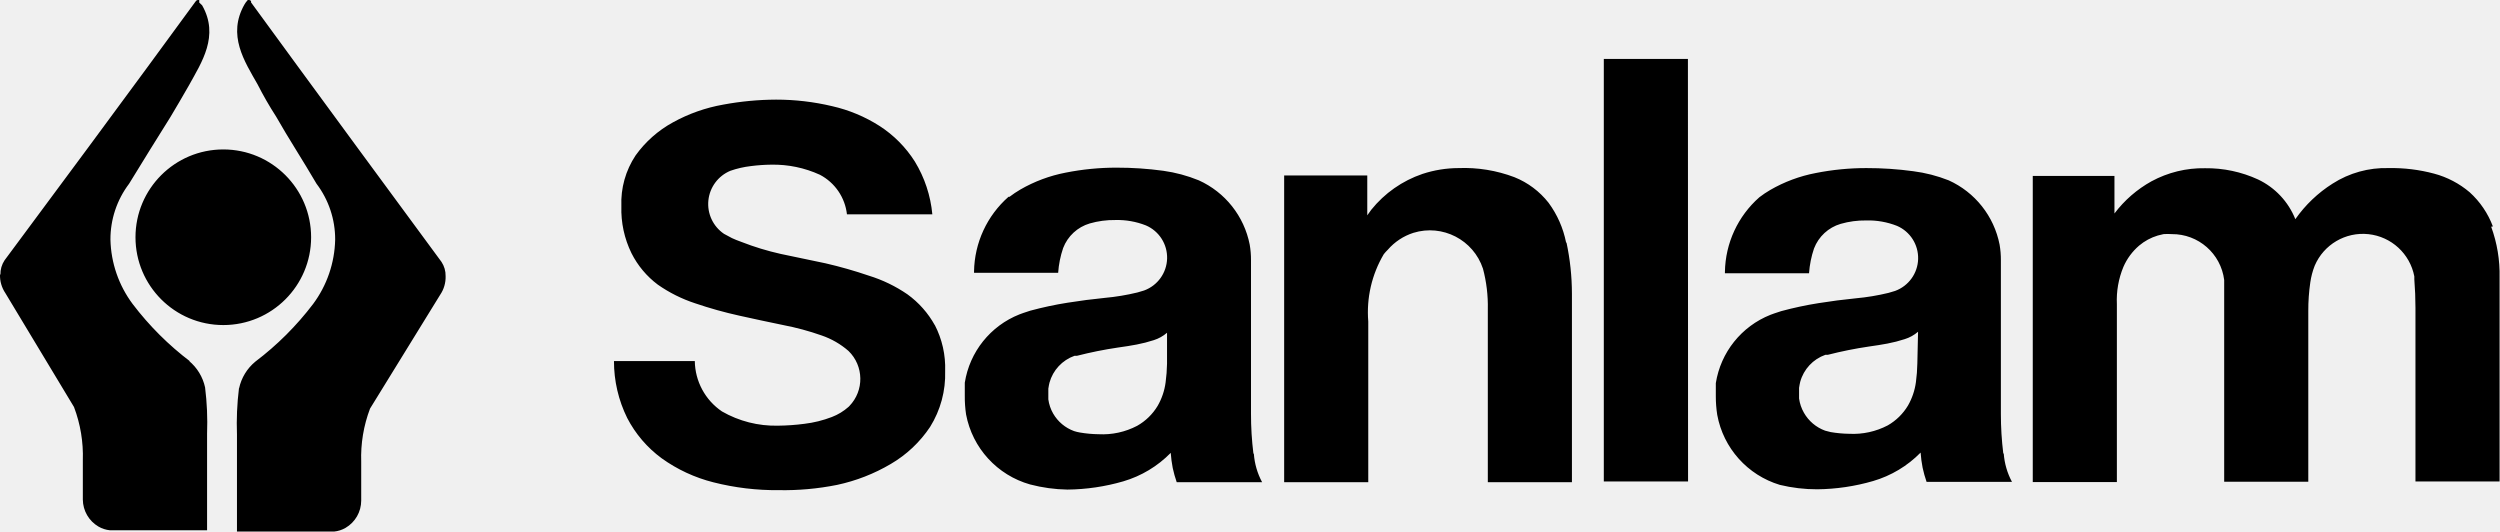
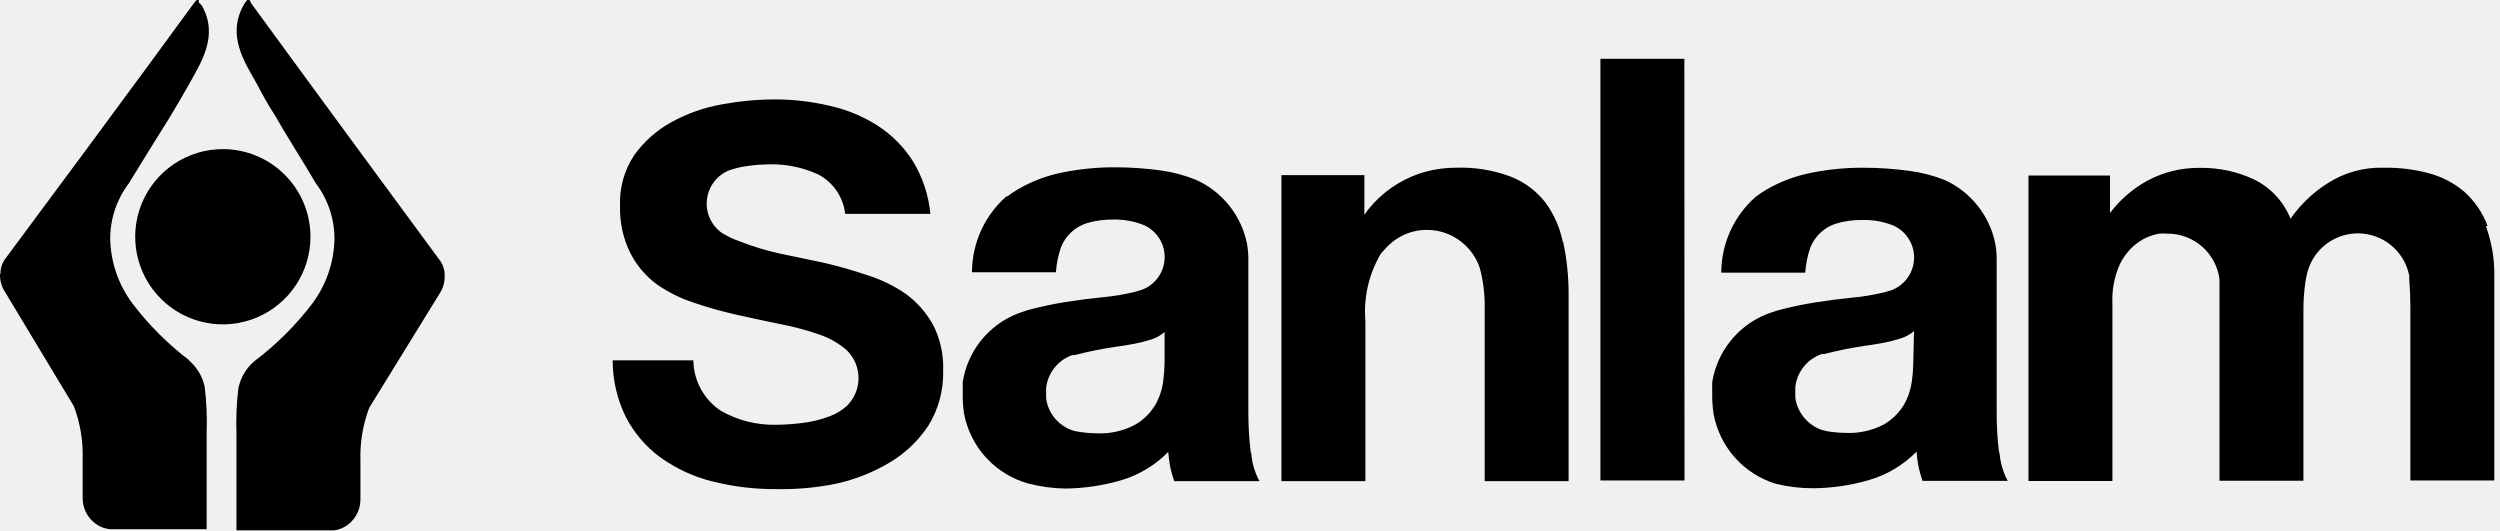
- <svg xmlns="http://www.w3.org/2000/svg" viewBox="0 0 175.66 37.34">
-   <g data-name="Layer 2">
-     <g data-name="Layer 1">
-       <g data-name="Layer 2">
-         <path d="M140.76 31.87a22.43 22.43 0 0 1-.17-2.79v-10.8a6.2 6.2 0 0 0-.09-1.09 6.28 6.28 0 0 0-3.58-4.52 10.35 10.35 0 0 0-2.49-.64 24 24 0 0 0-3.29-.22 18.21 18.21 0 0 0-3.57.35 10.18 10.18 0 0 0-3.19 1.19 7.23 7.23 0 0 0-.76.51 7.13 7.13 0 0 0-2.42 5.24v.1h5.91a6.89 6.89 0 0 1 .35-1.74 2.87 2.87 0 0 1 1.87-1.73 6.19 6.19 0 0 1 1.8-.24 5.47 5.47 0 0 1 2.16.38 2.46 2.46 0 0 1-.13 4.57l-.47.14a15.73 15.73 0 0 1-2.29.38q-1.31.13-2.62.34a24.76 24.76 0 0 0-2.62.56c-.28.08-.76.26-.76.26a6.21 6.21 0 0 0-3.84 4.8v.92a8.3 8.3 0 0 0 .1 1.31 6.33 6.33 0 0 0 4.4 4.92 11.11 11.11 0 0 0 2.62.31 14.56 14.56 0 0 0 3.93-.58 7.71 7.71 0 0 0 3.34-2 8.52 8.52 0 0 0 .14 1.06 8.18 8.18 0 0 0 .28 1h6a5 5 0 0 1-.58-2m-6.07-6.32a11.29 11.29 0 0 1-.1 1.31 4.51 4.51 0 0 1-.56 1.65 3.93 3.93 0 0 1-1.42 1.39 5.24 5.24 0 0 1-2.7.59 8.38 8.38 0 0 1-1.31-.12l-.39-.1a2.82 2.82 0 0 1-1.49-1.26 2.77 2.77 0 0 1-.34-1 1.86 1.86 0 0 1 0-.21v-.54c0-.08.08-.41.08-.42a2.79 2.79 0 0 1 1.77-1.9h.17a28.31 28.31 0 0 1 2.88-.58c.47-.07.92-.13 1.31-.21a9.7 9.7 0 0 0 1.21-.31 2.62 2.62 0 0 0 .94-.52zm-46.65 6.33a22.41 22.41 0 0 1-.17-2.79v-10.8a6.2 6.2 0 0 0-.09-1.09 6.28 6.28 0 0 0-3.58-4.52 10.34 10.34 0 0 0-2.49-.67 24 24 0 0 0-3.29-.22 18.19 18.19 0 0 0-3.57.35 10.21 10.21 0 0 0-3.19 1.19 7.35 7.35 0 0 0-.76.51h-.07a7.13 7.13 0 0 0-2.42 5.24v.1h5.91a6.84 6.84 0 0 1 .35-1.74 2.87 2.87 0 0 1 1.87-1.73 6.19 6.19 0 0 1 1.8-.24 5.45 5.45 0 0 1 2.15.38 2.46 2.46 0 0 1-.13 4.57l-.47.14a15.73 15.73 0 0 1-2.29.38q-1.31.13-2.62.34a24.9 24.9 0 0 0-2.62.56c-.28.08-.76.26-.76.26a6.2 6.2 0 0 0-3.84 4.8v.92a8.31 8.31 0 0 0 .09 1.31 6.33 6.33 0 0 0 4.5 4.92 11.11 11.11 0 0 0 2.62.36 14.56 14.56 0 0 0 3.93-.58 7.71 7.71 0 0 0 3.33-2 8.77 8.77 0 0 0 .14 1.06 8.41 8.41 0 0 0 .28 1h6a5 5 0 0 1-.58-2M82 25.56a11.29 11.29 0 0 1-.1 1.31 4.46 4.46 0 0 1-.56 1.65 3.93 3.93 0 0 1-1.44 1.4 5.24 5.24 0 0 1-2.71.59 8.36 8.36 0 0 1-1.31-.12 3 3 0 0 1-.41-.1A2.8 2.8 0 0 1 74 29.06a2.74 2.74 0 0 1-.34-1 1.87 1.87 0 0 1 0-.21v-.54c0-.08.08-.41.08-.42A2.79 2.79 0 0 1 75.5 25h.17a28.3 28.3 0 0 1 2.88-.58c.47-.07.93-.13 1.31-.21a9.7 9.7 0 0 0 1.21-.31 2.62 2.62 0 0 0 .93-.52zm93.16-9.65a6.15 6.15 0 0 0-1.63-2.4 6.42 6.42 0 0 0-2.5-1.31 11.53 11.53 0 0 0-3.2-.39 6.92 6.92 0 0 0-3.93 1.09 9.18 9.18 0 0 0-2.62 2.5 5.24 5.24 0 0 0-2.62-2.79 8.65 8.65 0 0 0-3.72-.79 7.62 7.62 0 0 0-3.77.92 8.3 8.3 0 0 0-2.6 2.26v-2.64h-5.74v21.51h5.91v-12.5a6.09 6.09 0 0 1 .46-2.62 4.14 4.14 0 0 1 1.1-1.49 3.66 3.66 0 0 1 1.31-.71l.41-.1a3.93 3.93 0 0 1 .58 0 3.68 3.68 0 0 1 3.68 3.22v14.18h5.91v-12a13.43 13.43 0 0 1 .14-2 5.24 5.24 0 0 1 .31-1.18 3.68 3.68 0 0 1 7 .75v.21q.08 1 .08 2v12.2h5.91V19.5a9.73 9.73 0 0 0-.59-3.57m-65 1.11a7 7 0 0 0-1.23-2.79 5.77 5.77 0 0 0-2.4-1.8 10 10 0 0 0-3.93-.64 8.17 8.17 0 0 0-2.53.41 7.86 7.86 0 0 0-3.6 2.52l-.28.39v-2.8h-5.84v21.55h5.91V22.59a8 8 0 0 1 1.09-4.73 3.26 3.26 0 0 1 .28-.31 4 4 0 0 1 1.8-1.19 3.93 3.93 0 0 1 4.89 2.52 10.22 10.22 0 0 1 .34 2.84v12.16h5.91V20.63a17.37 17.37 0 0 0-.38-3.58m-44.38 5.81a6.67 6.67 0 0 0-1.93-2.18 10 10 0 0 0-2.71-1.31A31.17 31.17 0 0 0 58 18.5l-3.15-.66A18.89 18.89 0 0 1 52.1 17l-.37-.14-.3-.13-.56-.3a2.53 2.53 0 0 1 .45-4.43 6.79 6.79 0 0 1 1.44-.33 12.33 12.33 0 0 1 1.44-.1 7.86 7.86 0 0 1 3.41.71 3.59 3.59 0 0 1 1.9 2.78h6a8.66 8.66 0 0 0-1.23-3.71 8.18 8.18 0 0 0-2.48-2.5 10.49 10.49 0 0 0-3.33-1.39A17 17 0 0 0 54.53 7a20.75 20.75 0 0 0-3.71.35 11.42 11.42 0 0 0-3.54 1.25 7.86 7.86 0 0 0-2.62 2.32 6 6 0 0 0-1 3.57 7 7 0 0 0 .71 3.3A6.29 6.29 0 0 0 46.22 20a10 10 0 0 0 2.62 1.31 29 29 0 0 0 3.11.87q1.57.35 3.08.66a18.69 18.69 0 0 1 2.7.73 5.66 5.66 0 0 1 1.89 1.09 2.74 2.74 0 0 1 .06 3.87l-.06.06a3.81 3.81 0 0 1-1.17.71 8 8 0 0 1-1.94.48 15.52 15.52 0 0 1-1.85.13 7.55 7.55 0 0 1-3.93-1 4.34 4.34 0 0 1-1.91-3.54h-5.68a9 9 0 0 0 .93 4 8.18 8.18 0 0 0 2.42 2.83 10.71 10.71 0 0 0 3.64 1.69 17.94 17.94 0 0 0 4.59.55 19.08 19.08 0 0 0 4.1-.37 12.6 12.6 0 0 0 3.77-1.47 8.43 8.43 0 0 0 2.76-2.6 7 7 0 0 0 1.06-3.93 6.55 6.55 0 0 0-.73-3.24m52.93 11h-5.92V4.14h5.91zM16.79 27.29a20.39 20.39 0 0 0-.14 3.24v6.82h6.82a2 2 0 0 0 .81-.26 2.22 2.22 0 0 0 1.1-1.91v-2.73a9.63 9.63 0 0 1 .62-3.74l4.93-8a2.2 2.2 0 0 0 .38-1.31 1.74 1.74 0 0 0-.29-1C22 6.16 17.75.32 17.64.17V.08a.17.17 0 0 0-.13-.08.14.14 0 0 0-.1 0l-.14.17-.09.14c-1.23 2.15 0 4 .92 5.62a25.3 25.3 0 0 0 1.3 2.26c.83 1.47 1.89 3.09 2.84 4.72a6.46 6.46 0 0 1 1.31 3.93A7.86 7.86 0 0 1 22 21.36a21 21 0 0 1-4.06 4.05 3.34 3.34 0 0 0-1.14 1.87m-3.42-1.87a21 21 0 0 1-4.06-4.05 7.86 7.86 0 0 1-1.56-4.52 6.46 6.46 0 0 1 1.31-3.93c1-1.63 2-3.25 2.9-4.68.42-.69.84-1.43 1.31-2.24.88-1.6 2.15-3.47.92-5.62L14 .18V0a.14.14 0 0 0-.1 0 .17.17 0 0 0-.13.07l-.07.09c-.12.16-4.36 6-13.38 18.13a1.74 1.74 0 0 0-.29 1H0a2.22 2.22 0 0 0 .38 1.31l4.82 8a9.66 9.66 0 0 1 .62 3.74v2.76a2.22 2.22 0 0 0 1.1 1.9 2 2 0 0 0 .81.26h6.82v-6.8a20.24 20.24 0 0 0-.14-3.24 3.34 3.34 0 0 0-1.14-1.87m2.42-14.85a6.17 6.17 0 1 0 6.17 6.17 6.17 6.17 0 0 0-6.17-6.17" data-name="Layer 1-2" />
-       </g>
-     </g>
+ <svg xmlns="http://www.w3.org/2000/svg" width="198" height="42" viewBox="0 0 198 42" fill="none">
+   <g clip-path="url(#clip0_309_12597)">
+     <path d="M158.327 35.847C158.198 34.806 158.134 33.758 158.136 32.709V20.561C158.138 20.15 158.104 19.74 158.034 19.335C157.818 18.228 157.339 17.188 156.639 16.304C155.938 15.419 155.036 14.715 154.008 14.251C153.107 13.896 152.167 13.654 151.207 13.531C149.98 13.364 148.744 13.281 147.506 13.284C146.158 13.283 144.813 13.414 143.491 13.677C142.228 13.919 141.015 14.371 139.903 15.016C139.606 15.189 139.32 15.38 139.048 15.59C138.208 16.328 137.532 17.234 137.064 18.249C136.595 19.264 136.344 20.366 136.326 21.484V21.596H142.973C143.02 20.929 143.152 20.272 143.367 19.639C143.544 19.174 143.826 18.757 144.191 18.42C144.556 18.082 144.994 17.834 145.47 17.693C146.128 17.504 146.81 17.413 147.495 17.423C148.325 17.4 149.152 17.545 149.924 17.851C150.433 18.07 150.864 18.437 151.162 18.904C151.46 19.371 151.611 19.916 151.595 20.47C151.58 21.024 151.398 21.56 151.074 22.01C150.75 22.459 150.299 22.801 149.778 22.991L149.25 23.148C148.403 23.354 147.542 23.497 146.674 23.576C145.692 23.673 144.709 23.801 143.727 23.958C142.734 24.115 141.75 24.325 140.78 24.588C140.465 24.678 139.925 24.88 139.925 24.88C138.798 25.328 137.808 26.061 137.051 27.008C136.293 27.955 135.795 29.082 135.606 30.279V31.314C135.604 31.808 135.642 32.3 135.718 32.788C135.954 34.076 136.541 35.275 137.414 36.251C138.288 37.227 139.413 37.944 140.667 38.322C141.632 38.555 142.622 38.672 143.614 38.67C145.111 38.656 146.598 38.437 148.035 38.018C149.459 37.602 150.752 36.827 151.792 35.769C151.819 36.169 151.872 36.567 151.949 36.961C152.03 37.342 152.135 37.718 152.264 38.086H159.013C158.64 37.39 158.418 36.623 158.36 35.836L158.327 35.847ZM151.533 28.727C151.524 29.22 151.487 29.712 151.42 30.201C151.333 30.854 151.119 31.485 150.791 32.057C150.401 32.706 149.851 33.244 149.193 33.62C148.259 34.109 147.21 34.338 146.156 34.284C145.662 34.278 145.17 34.232 144.683 34.149L144.244 34.036C143.535 33.778 142.941 33.276 142.568 32.619C142.37 32.272 142.24 31.89 142.186 31.494C142.181 31.416 142.181 31.337 142.186 31.258V30.651C142.186 30.561 142.276 30.189 142.276 30.178C142.41 29.687 142.661 29.236 143.008 28.864C143.354 28.492 143.787 28.209 144.267 28.041H144.458C145.526 27.768 146.607 27.55 147.697 27.389C148.226 27.31 148.732 27.242 149.171 27.152C149.632 27.066 150.086 26.949 150.532 26.804C150.921 26.684 151.281 26.485 151.589 26.219L151.533 28.727ZM99.061 35.847C98.932 34.806 98.868 33.758 98.87 32.709V20.561C98.872 20.15 98.838 19.74 98.769 19.335C98.552 18.228 98.074 17.188 97.373 16.304C96.673 15.419 95.77 14.715 94.742 14.251C93.843 13.884 92.903 13.631 91.941 13.498C90.715 13.33 89.478 13.248 88.24 13.25C86.892 13.249 85.547 13.38 84.225 13.644C82.963 13.886 81.75 14.338 80.637 14.982C80.34 15.155 80.055 15.347 79.782 15.556H79.703C78.864 16.294 78.188 17.2 77.719 18.215C77.251 19.23 76.999 20.332 76.981 21.45V21.562H83.629C83.674 20.896 83.807 20.238 84.022 19.605C84.2 19.141 84.482 18.724 84.847 18.386C85.211 18.049 85.649 17.8 86.126 17.659C86.784 17.47 87.466 17.379 88.15 17.389C88.977 17.367 89.8 17.513 90.569 17.817C91.078 18.036 91.509 18.403 91.807 18.87C92.105 19.337 92.255 19.883 92.24 20.436C92.224 20.99 92.042 21.526 91.718 21.976C91.394 22.425 90.943 22.767 90.423 22.957L89.894 23.114C89.047 23.32 88.186 23.463 87.318 23.542C86.336 23.639 85.353 23.767 84.371 23.924C83.378 24.081 82.394 24.292 81.424 24.554C81.109 24.644 80.569 24.847 80.569 24.847C79.442 25.294 78.451 26.026 77.694 26.973C76.936 27.92 76.439 29.048 76.25 30.246V31.281C76.245 31.774 76.279 32.266 76.351 32.754C76.597 34.056 77.2 35.264 78.094 36.242C78.989 37.219 80.138 37.928 81.413 38.288C82.376 38.54 83.365 38.676 84.36 38.693C85.856 38.678 87.344 38.459 88.78 38.041C90.201 37.623 91.49 36.848 92.526 35.791C92.554 36.191 92.607 36.589 92.683 36.983C92.765 37.364 92.87 37.74 92.998 38.108H99.747C99.374 37.412 99.152 36.646 99.095 35.858L99.061 35.847ZM92.234 28.75C92.225 29.243 92.187 29.735 92.121 30.223C92.035 30.877 91.821 31.508 91.491 32.079C91.097 32.736 90.539 33.278 89.871 33.654C88.933 34.145 87.88 34.374 86.823 34.318C86.329 34.311 85.837 34.266 85.35 34.182C85.194 34.156 85.04 34.118 84.889 34.07C84.192 33.818 83.606 33.328 83.235 32.687C83.036 32.34 82.906 31.958 82.853 31.562C82.848 31.483 82.848 31.404 82.853 31.326V30.718C82.853 30.628 82.943 30.257 82.943 30.246C83.077 29.758 83.327 29.31 83.672 28.94C84.016 28.57 84.445 28.288 84.922 28.12H85.114C86.181 27.846 87.263 27.629 88.353 27.468C88.882 27.389 89.399 27.321 89.826 27.231C90.287 27.144 90.742 27.028 91.188 26.883C91.573 26.761 91.929 26.562 92.234 26.298V28.75ZM197.02 17.895C196.633 16.862 196.004 15.937 195.186 15.196C194.37 14.502 193.409 13.999 192.374 13.722C191.201 13.408 189.989 13.261 188.775 13.284C187.212 13.239 185.671 13.666 184.355 14.51C183.195 15.242 182.193 16.198 181.408 17.322C180.856 15.942 179.804 14.821 178.461 14.184C177.149 13.581 175.72 13.277 174.276 13.295C172.797 13.268 171.336 13.625 170.036 14.33C168.894 14.963 167.898 15.829 167.111 16.872V13.902H160.655V38.097H167.303V24.037C167.256 23.028 167.433 22.022 167.82 21.09C168.101 20.445 168.524 19.872 169.057 19.414C169.489 19.049 169.99 18.778 170.531 18.615L170.992 18.503C171.209 18.487 171.427 18.487 171.644 18.503C172.658 18.495 173.64 18.859 174.403 19.527C175.166 20.195 175.657 21.119 175.784 22.125V38.074H182.431V24.577C182.428 23.824 182.48 23.072 182.589 22.327C182.653 21.873 182.77 21.427 182.937 21C183.285 20.184 183.886 19.501 184.651 19.052C185.416 18.603 186.305 18.412 187.187 18.506C188.068 18.601 188.897 18.976 189.549 19.577C190.202 20.178 190.644 20.972 190.811 21.843V22.08C190.871 22.83 190.901 23.579 190.901 24.329V38.052H197.549V21.933C197.58 20.565 197.355 19.203 196.885 17.918L197.02 17.895ZM123.773 19.166C123.548 18.032 123.076 16.96 122.389 16.028C121.684 15.127 120.753 14.429 119.69 14.004C118.28 13.47 116.776 13.225 115.269 13.284C114.303 13.287 113.342 13.443 112.424 13.745C110.832 14.286 109.427 15.269 108.374 16.579L108.059 17.018V13.869H101.491V38.108H108.138V25.409C107.986 23.552 108.414 21.692 109.364 20.089C109.462 19.966 109.567 19.849 109.679 19.74C110.219 19.117 110.919 18.654 111.704 18.402C112.809 18.06 114.004 18.166 115.033 18.696C116.061 19.226 116.841 20.138 117.204 21.236C117.481 22.278 117.609 23.353 117.587 24.43V38.108H124.234V23.204C124.231 21.851 124.088 20.502 123.807 19.178L123.773 19.166ZM73.888 25.713C73.354 24.746 72.613 23.908 71.717 23.261C70.781 22.619 69.754 22.122 68.669 21.787C67.543 21.403 66.398 21.076 65.238 20.809L61.695 20.066C60.642 19.83 59.608 19.515 58.602 19.122L58.186 18.964L57.848 18.818L57.219 18.48C56.794 18.192 56.455 17.794 56.238 17.329C56.021 16.864 55.933 16.349 55.985 15.838C56.037 15.327 56.226 14.84 56.532 14.428C56.839 14.016 57.251 13.694 57.725 13.498C58.249 13.315 58.793 13.191 59.344 13.126C59.882 13.057 60.422 13.02 60.964 13.014C62.286 12.99 63.597 13.263 64.8 13.812C65.384 14.119 65.885 14.565 66.258 15.11C66.63 15.655 66.863 16.283 66.937 16.939H73.686C73.549 15.461 73.075 14.034 72.302 12.766C71.588 11.638 70.636 10.678 69.513 9.954C68.364 9.221 67.097 8.692 65.767 8.391C64.315 8.046 62.828 7.872 61.335 7.873C59.935 7.879 58.539 8.011 57.162 8.267C55.767 8.513 54.421 8.988 53.181 9.673C52.015 10.31 51.007 11.202 50.234 12.283C49.444 13.469 49.05 14.874 49.109 16.298C49.068 17.582 49.342 18.857 49.907 20.01C50.399 20.989 51.112 21.84 51.988 22.496C52.893 23.129 53.886 23.625 54.935 23.969C56.082 24.36 57.25 24.687 58.433 24.948C59.611 25.21 60.765 25.458 61.898 25.69C62.929 25.888 63.944 26.162 64.935 26.511C65.716 26.778 66.438 27.195 67.061 27.737C67.646 28.306 67.982 29.084 67.994 29.9C68.007 30.716 67.695 31.504 67.128 32.09L67.061 32.158C66.674 32.501 66.228 32.772 65.745 32.956C65.043 33.227 64.309 33.408 63.562 33.496C62.872 33.587 62.178 33.635 61.481 33.643C59.933 33.678 58.404 33.289 57.061 32.518C56.408 32.077 55.872 31.484 55.498 30.791C55.124 30.098 54.923 29.324 54.913 28.536H48.524C48.521 30.096 48.879 31.636 49.57 33.035C50.221 34.291 51.152 35.381 52.292 36.218C53.525 37.104 54.914 37.749 56.386 38.119C58.073 38.547 59.809 38.755 61.549 38.738C63.097 38.766 64.643 38.626 66.161 38.322C67.654 38.003 69.086 37.444 70.401 36.668C71.645 35.942 72.706 34.942 73.506 33.744C74.332 32.421 74.747 30.883 74.698 29.323C74.742 28.058 74.459 26.803 73.877 25.679L73.888 25.713ZM133.412 38.052H126.754V4.657H133.401L133.412 38.052ZM18.885 30.696C18.736 31.904 18.684 33.123 18.728 34.34V42.011H26.399C26.72 41.98 27.031 41.88 27.31 41.719C27.686 41.499 27.997 41.186 28.214 40.809C28.431 40.432 28.546 40.005 28.547 39.57V36.5C28.499 35.065 28.736 33.635 29.245 32.293L34.79 23.294C35.085 22.861 35.235 22.345 35.218 21.821C35.226 21.422 35.112 21.029 34.891 20.696C24.746 6.929 19.965 0.36 19.841 0.191V0.09C19.826 0.065 19.804 0.043 19.779 0.028C19.754 0.012 19.725 0.002 19.695 -0C19.659 -0.014 19.619 -0.014 19.583 -0L19.425 0.191L19.324 0.349C17.941 2.767 19.324 4.848 20.359 6.67C20.802 7.542 21.29 8.39 21.821 9.212C22.755 10.865 23.947 12.688 25.016 14.521C25.979 15.793 26.497 17.346 26.489 18.942C26.45 20.776 25.84 22.553 24.746 24.026C23.439 25.746 21.902 27.279 20.179 28.581C19.527 29.118 19.076 29.859 18.897 30.684L18.885 30.696ZM15.05 28.581C13.326 27.279 11.79 25.746 10.483 24.026C9.384 22.554 8.771 20.777 8.728 18.942C8.721 17.346 9.239 15.793 10.202 14.521C11.327 12.688 12.451 10.865 13.464 9.257C13.936 8.481 14.409 7.649 14.937 6.737C15.927 4.938 17.356 2.834 15.972 0.416L15.747 0.202V-0C15.711 -0.014 15.671 -0.014 15.635 -0C15.606 0.001 15.578 0.009 15.553 0.023C15.527 0.036 15.505 0.055 15.489 0.079L15.41 0.18C15.275 0.36 10.506 6.929 0.36 20.573C0.139 20.905 0.025 21.298 0.034 21.697H2.01657e-05C-0.016 22.221 0.134 22.737 0.427 23.171L5.849 32.169C6.357 33.512 6.594 34.941 6.546 36.376V39.48C6.55 39.913 6.665 40.338 6.882 40.712C7.099 41.087 7.41 41.399 7.784 41.617C8.063 41.779 8.374 41.879 8.695 41.91H16.366V34.261C16.411 33.044 16.358 31.826 16.208 30.617C16.029 29.792 15.578 29.051 14.926 28.514L15.05 28.581ZM17.648 11.81C16.276 11.81 14.934 12.217 13.793 12.98C12.651 13.742 11.762 14.826 11.236 16.095C10.711 17.363 10.574 18.758 10.841 20.104C11.109 21.45 11.77 22.687 12.741 23.658C13.711 24.628 14.948 25.289 16.294 25.557C17.64 25.825 19.036 25.687 20.304 25.162C21.572 24.637 22.656 23.747 23.419 22.606C24.181 21.465 24.588 20.123 24.588 18.75C24.588 16.91 23.857 15.145 22.555 13.843C21.254 12.541 19.489 11.81 17.648 11.81Z" fill="black" />
  </g>
+   <defs>
+     <clipPath id="clip0_309_12597">
+       <rect width="197.582" height="42" fill="white" />
+     </clipPath>
+   </defs>
</svg>
